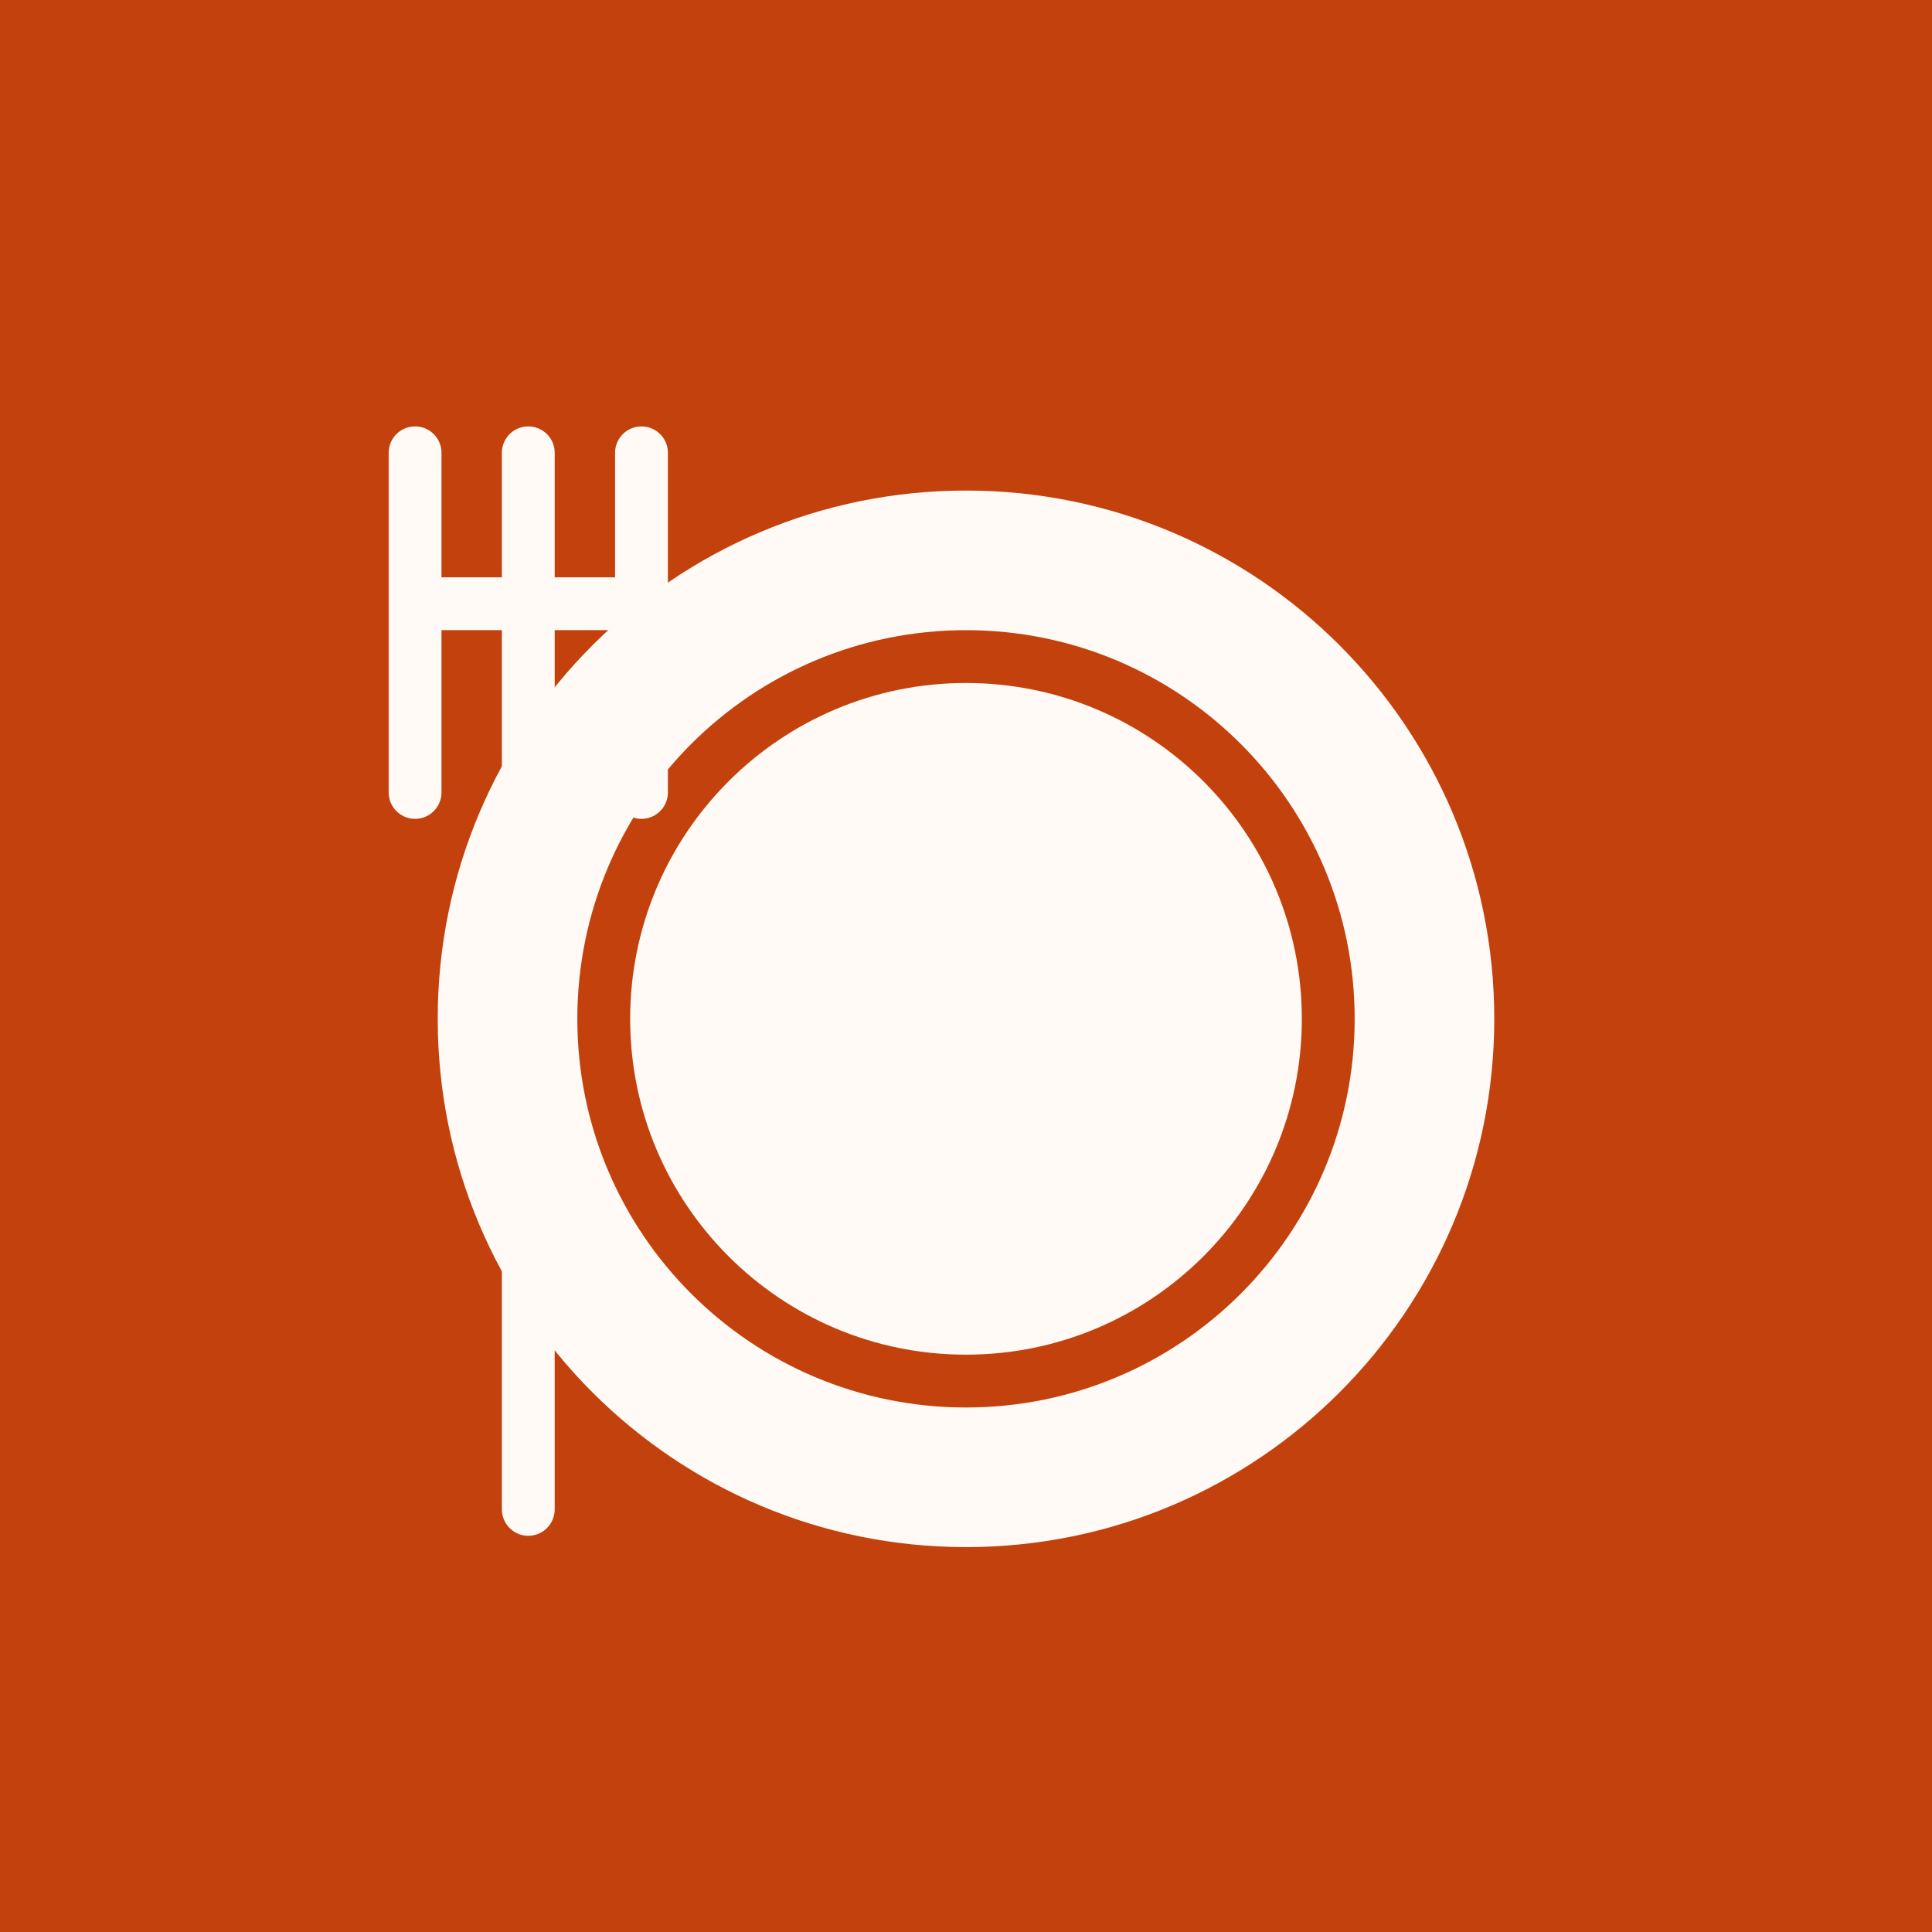
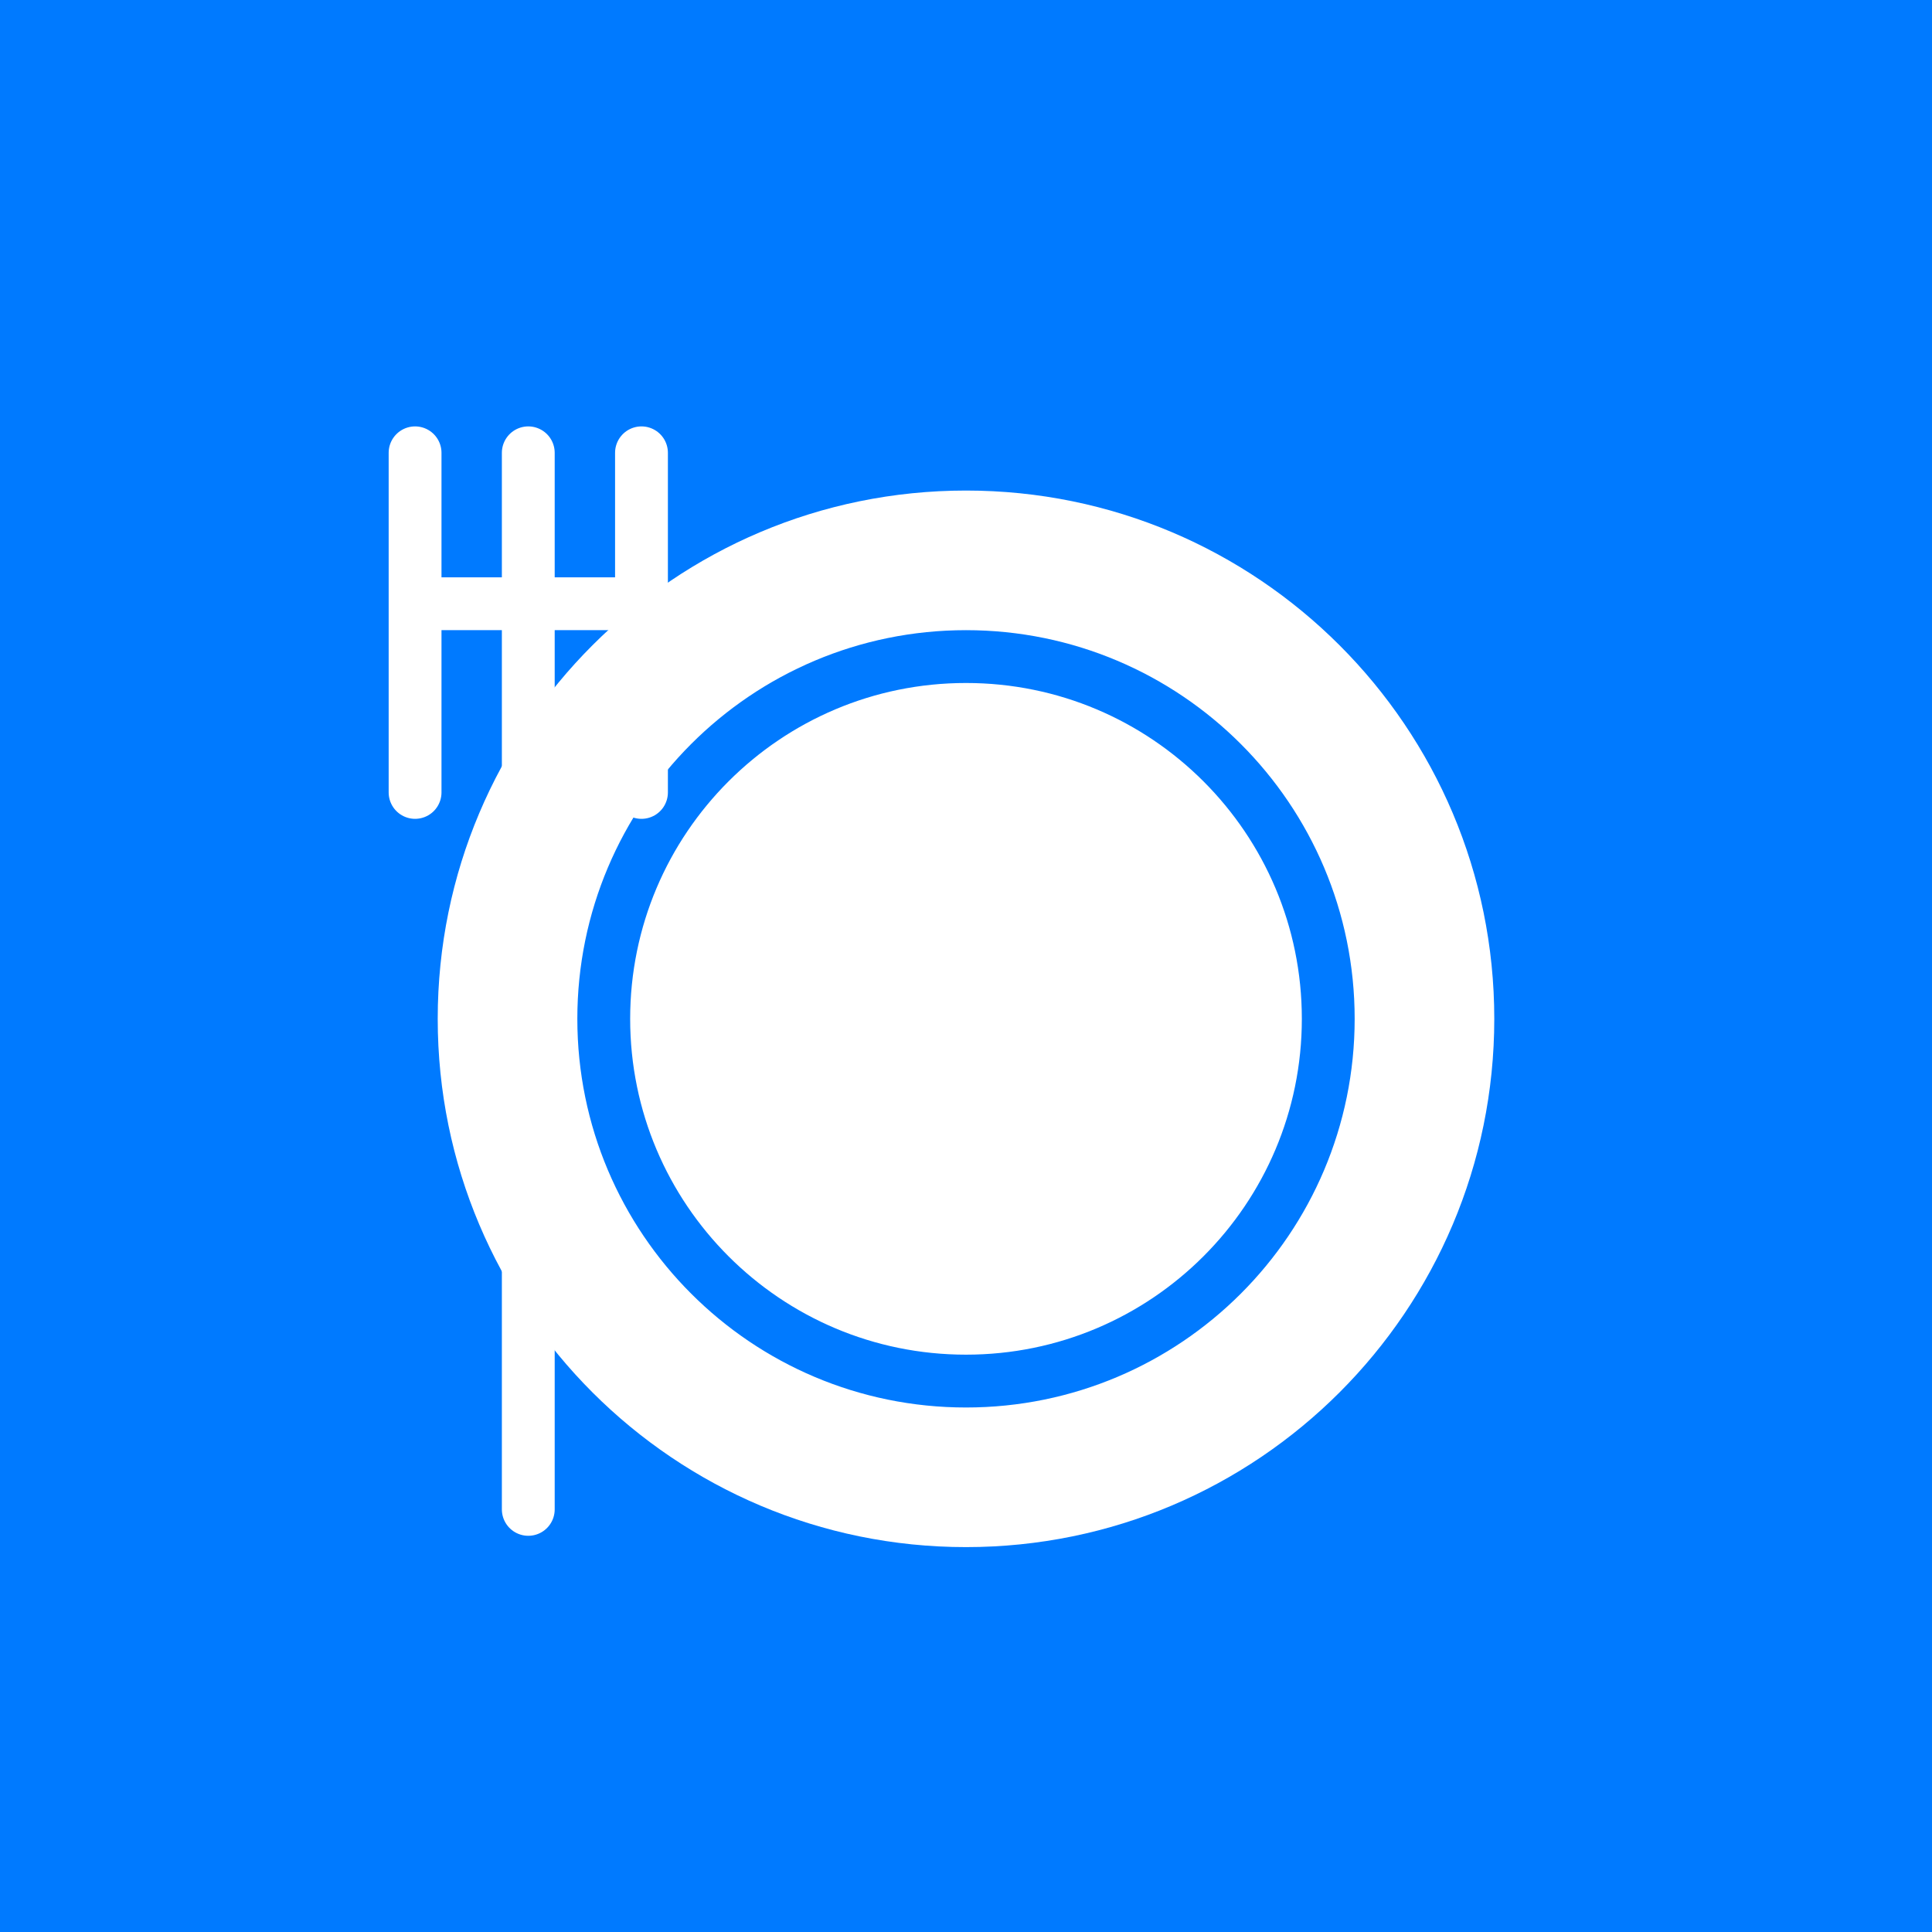
<svg xmlns="http://www.w3.org/2000/svg" viewBox="0 0 512 512">
-   <rect width="512" height="512" fill="#c2410c" />
-   <circle cx="256" cy="270" r="140" fill="#fffaf5" />
-   <circle cx="256" cy="270" r="96" fill="none" stroke="#c2410c" stroke-width="14" />
-   <path d="M120 120v90M150 120v90M180 120v90M120 160h60M150 210v190" stroke="#fffaf5" stroke-width="14" stroke-linecap="round" fill="none" transform="translate(-10 0)" />
+   <rect width="512" height="512" fill="#007aff" />
+   <circle cx="256" cy="270" r="140" fill="#ffffff" />
+   <circle cx="256" cy="270" r="96" fill="none" stroke="#007aff" stroke-width="14" />
+   <path d="M120 120v90M150 120v90M180 120v90M120 160h60M150 210v190" stroke="#ffffff" stroke-width="14" stroke-linecap="round" fill="none" transform="translate(-10 0)" />
</svg>
